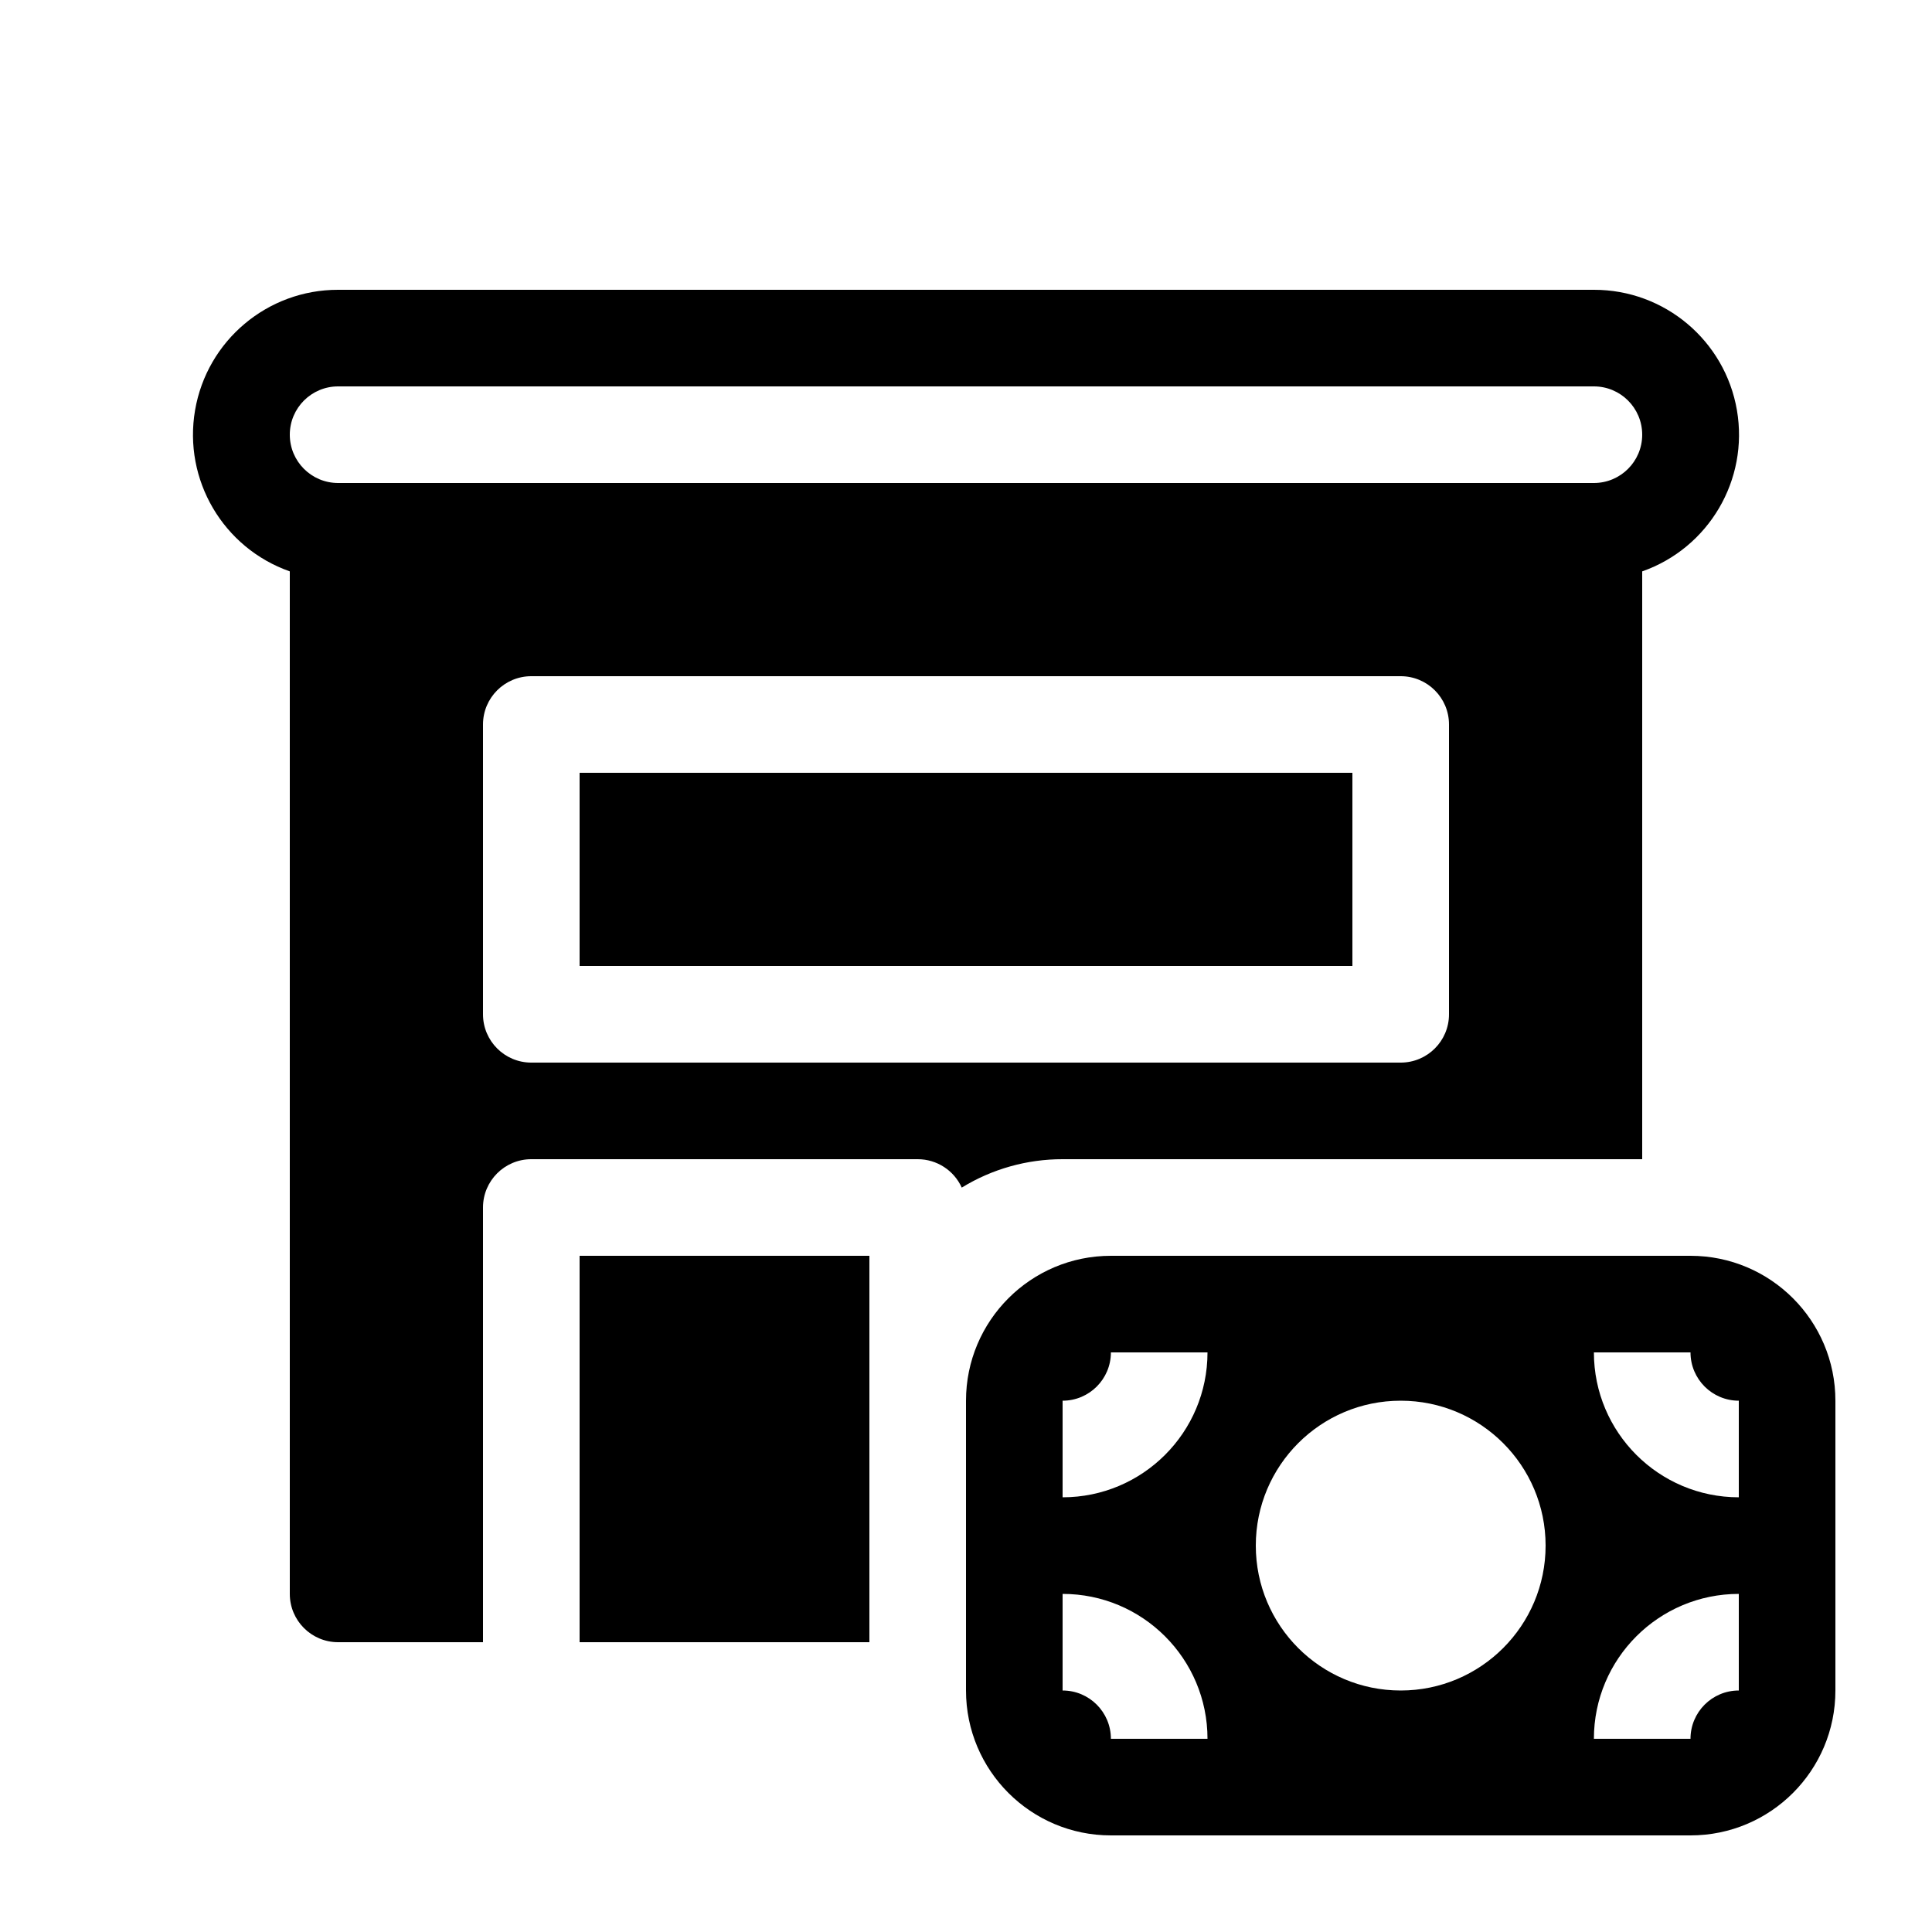
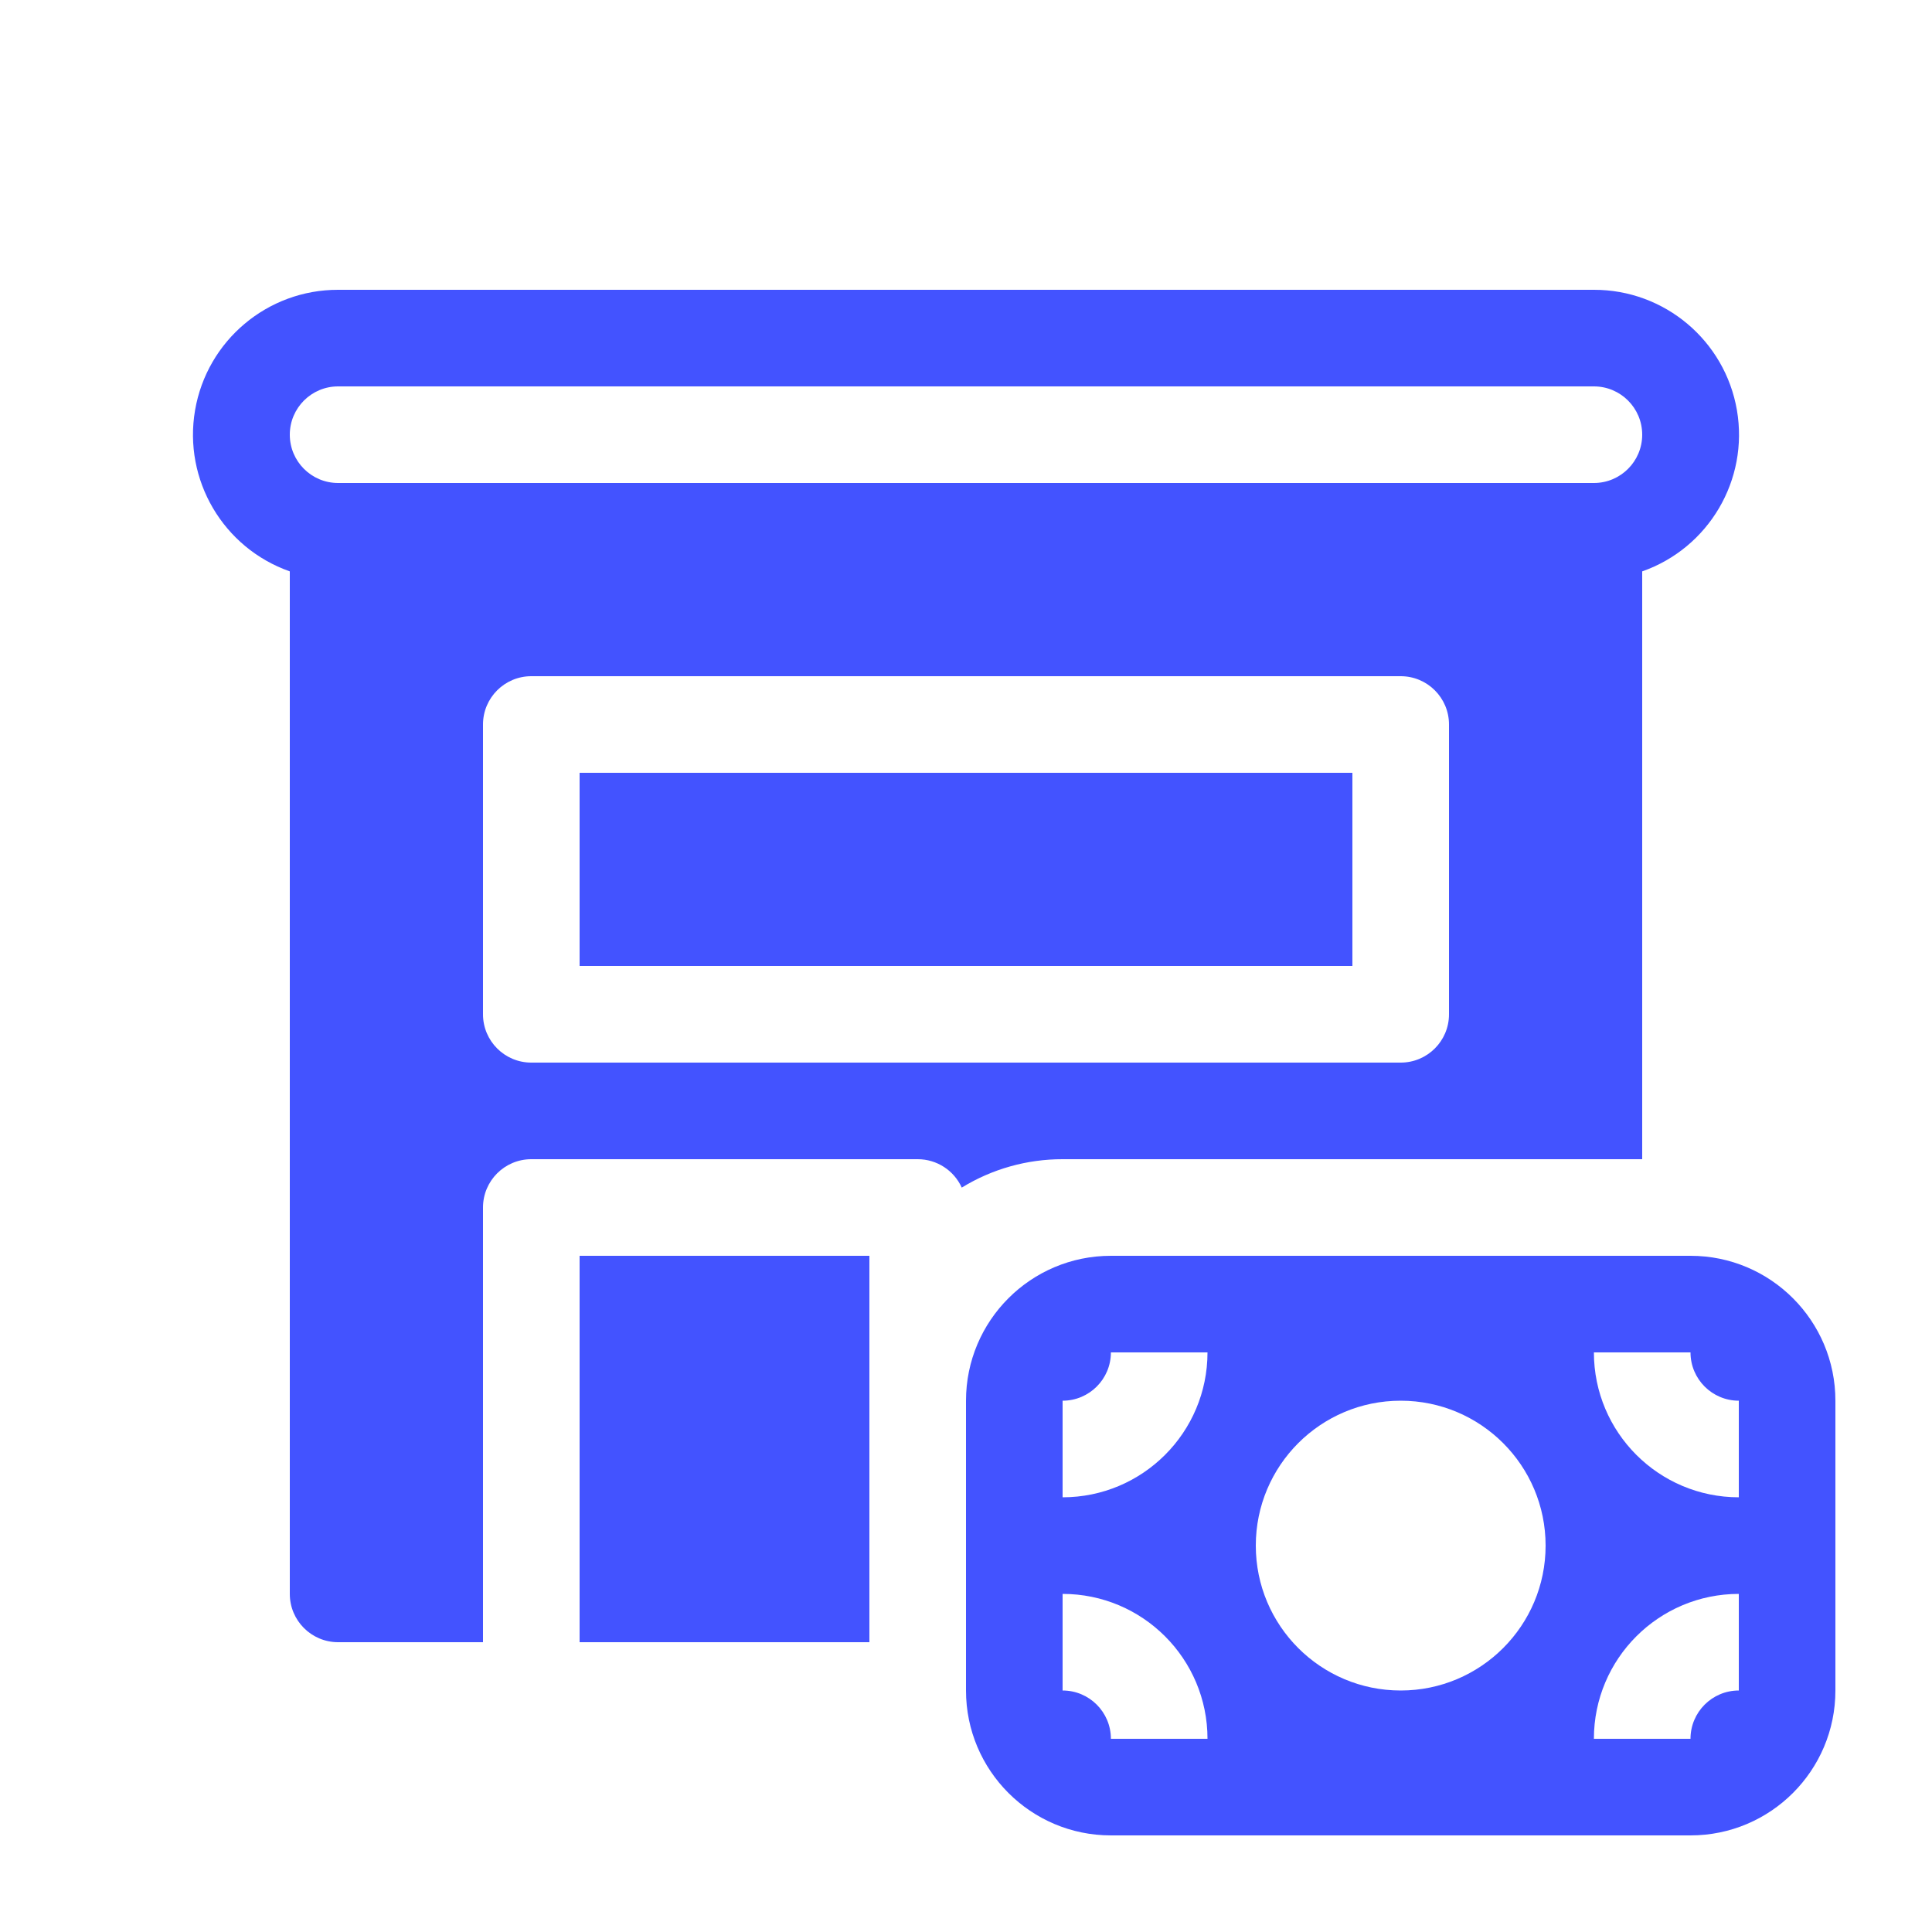
<svg xmlns="http://www.w3.org/2000/svg" viewBox="0 0 20 20">
  <g fill="none">
-     <path d="M6 10V8h8v2H6zm11-4.085A1.5 1.5 0 0 0 16.5 3h-13A1.5 1.5 0 0 0 3 5.915V16.5a.5.5 0 0 0 .5.5H5v-4.5a.5.5 0 0 1 .5-.5h4a.5.5 0 0 1 .456.294A1.99 1.99 0 0 1 11 12h6V5.915zM3.5 4h13a.5.5 0 0 1 0 1h-13a.5.5 0 0 1 0-1zM5 7.5a.5.5 0 0 1 .5-.5h9a.5.5 0 0 1 .5.5v3a.5.5 0 0 1-.5.5h-9a.5.5 0 0 1-.5-.5v-3zM9 13v4H6v-4h3zm8.5 0a1.5 1.5 0 0 1 1.5 1.5v3a1.5 1.5 0 0 1-1.5 1.5h-6a1.5 1.5 0 0 1-1.5-1.5v-3a1.5 1.5 0 0 1 1.5-1.5h6zm0 5a.5.5 0 0 1 .5-.5v-1a1.5 1.5 0 0 0-1.5 1.5h1zm.5-3.5a.5.5 0 0 1-.5-.5h-1a1.5 1.5 0 0 0 1.5 1.5v-1zm-6.5-.5a.5.5 0 0 1-.5.5v1a1.5 1.5 0 0 0 1.5-1.5h-1zm-.5 3.5a.5.5 0 0 1 .5.5h1a1.5 1.5 0 0 0-1.5-1.5v1zm3.5-3a1.5 1.5 0 1 0 0 3a1.5 1.5 0 0 0 0-3z" fill="#000" />
+     <path d="M6 10V8h8v2H6zm11-4.085A1.5 1.5 0 0 0 16.5 3h-13A1.5 1.5 0 0 0 3 5.915V16.5a.5.5 0 0 0 .5.5H5v-4.5a.5.5 0 0 1 .5-.5h4a.5.5 0 0 1 .456.294A1.99 1.99 0 0 1 11 12h6V5.915zM3.5 4h13a.5.5 0 0 1 0 1h-13a.5.5 0 0 1 0-1zM5 7.5a.5.5 0 0 1 .5-.5h9a.5.5 0 0 1 .5.5v3a.5.5 0 0 1-.5.5h-9a.5.5 0 0 1-.5-.5v-3zM9 13v4H6v-4h3zm8.5 0a1.5 1.5 0 0 1 1.5 1.5v3a1.5 1.5 0 0 1-1.5 1.5h-6a1.5 1.5 0 0 1-1.5-1.5v-3a1.5 1.5 0 0 1 1.5-1.5h6zm0 5a.5.5 0 0 1 .5-.5v-1a1.5 1.5 0 0 0-1.5 1.5h1zm.5-3.5a.5.5 0 0 1-.5-.5h-1a1.5 1.5 0 0 0 1.5 1.5v-1zm-6.5-.5a.5.5 0 0 1-.5.5v1a1.5 1.5 0 0 0 1.5-1.5h-1zm-.5 3.5a.5.5 0 0 1 .5.5h1a1.5 1.5 0 0 0-1.5-1.5v1zm3.5-3a1.5 1.5 0 1 0 0 3a1.5 1.5 0 0 0 0-3z" fill="#4353FF" />
  </g>
</svg>
